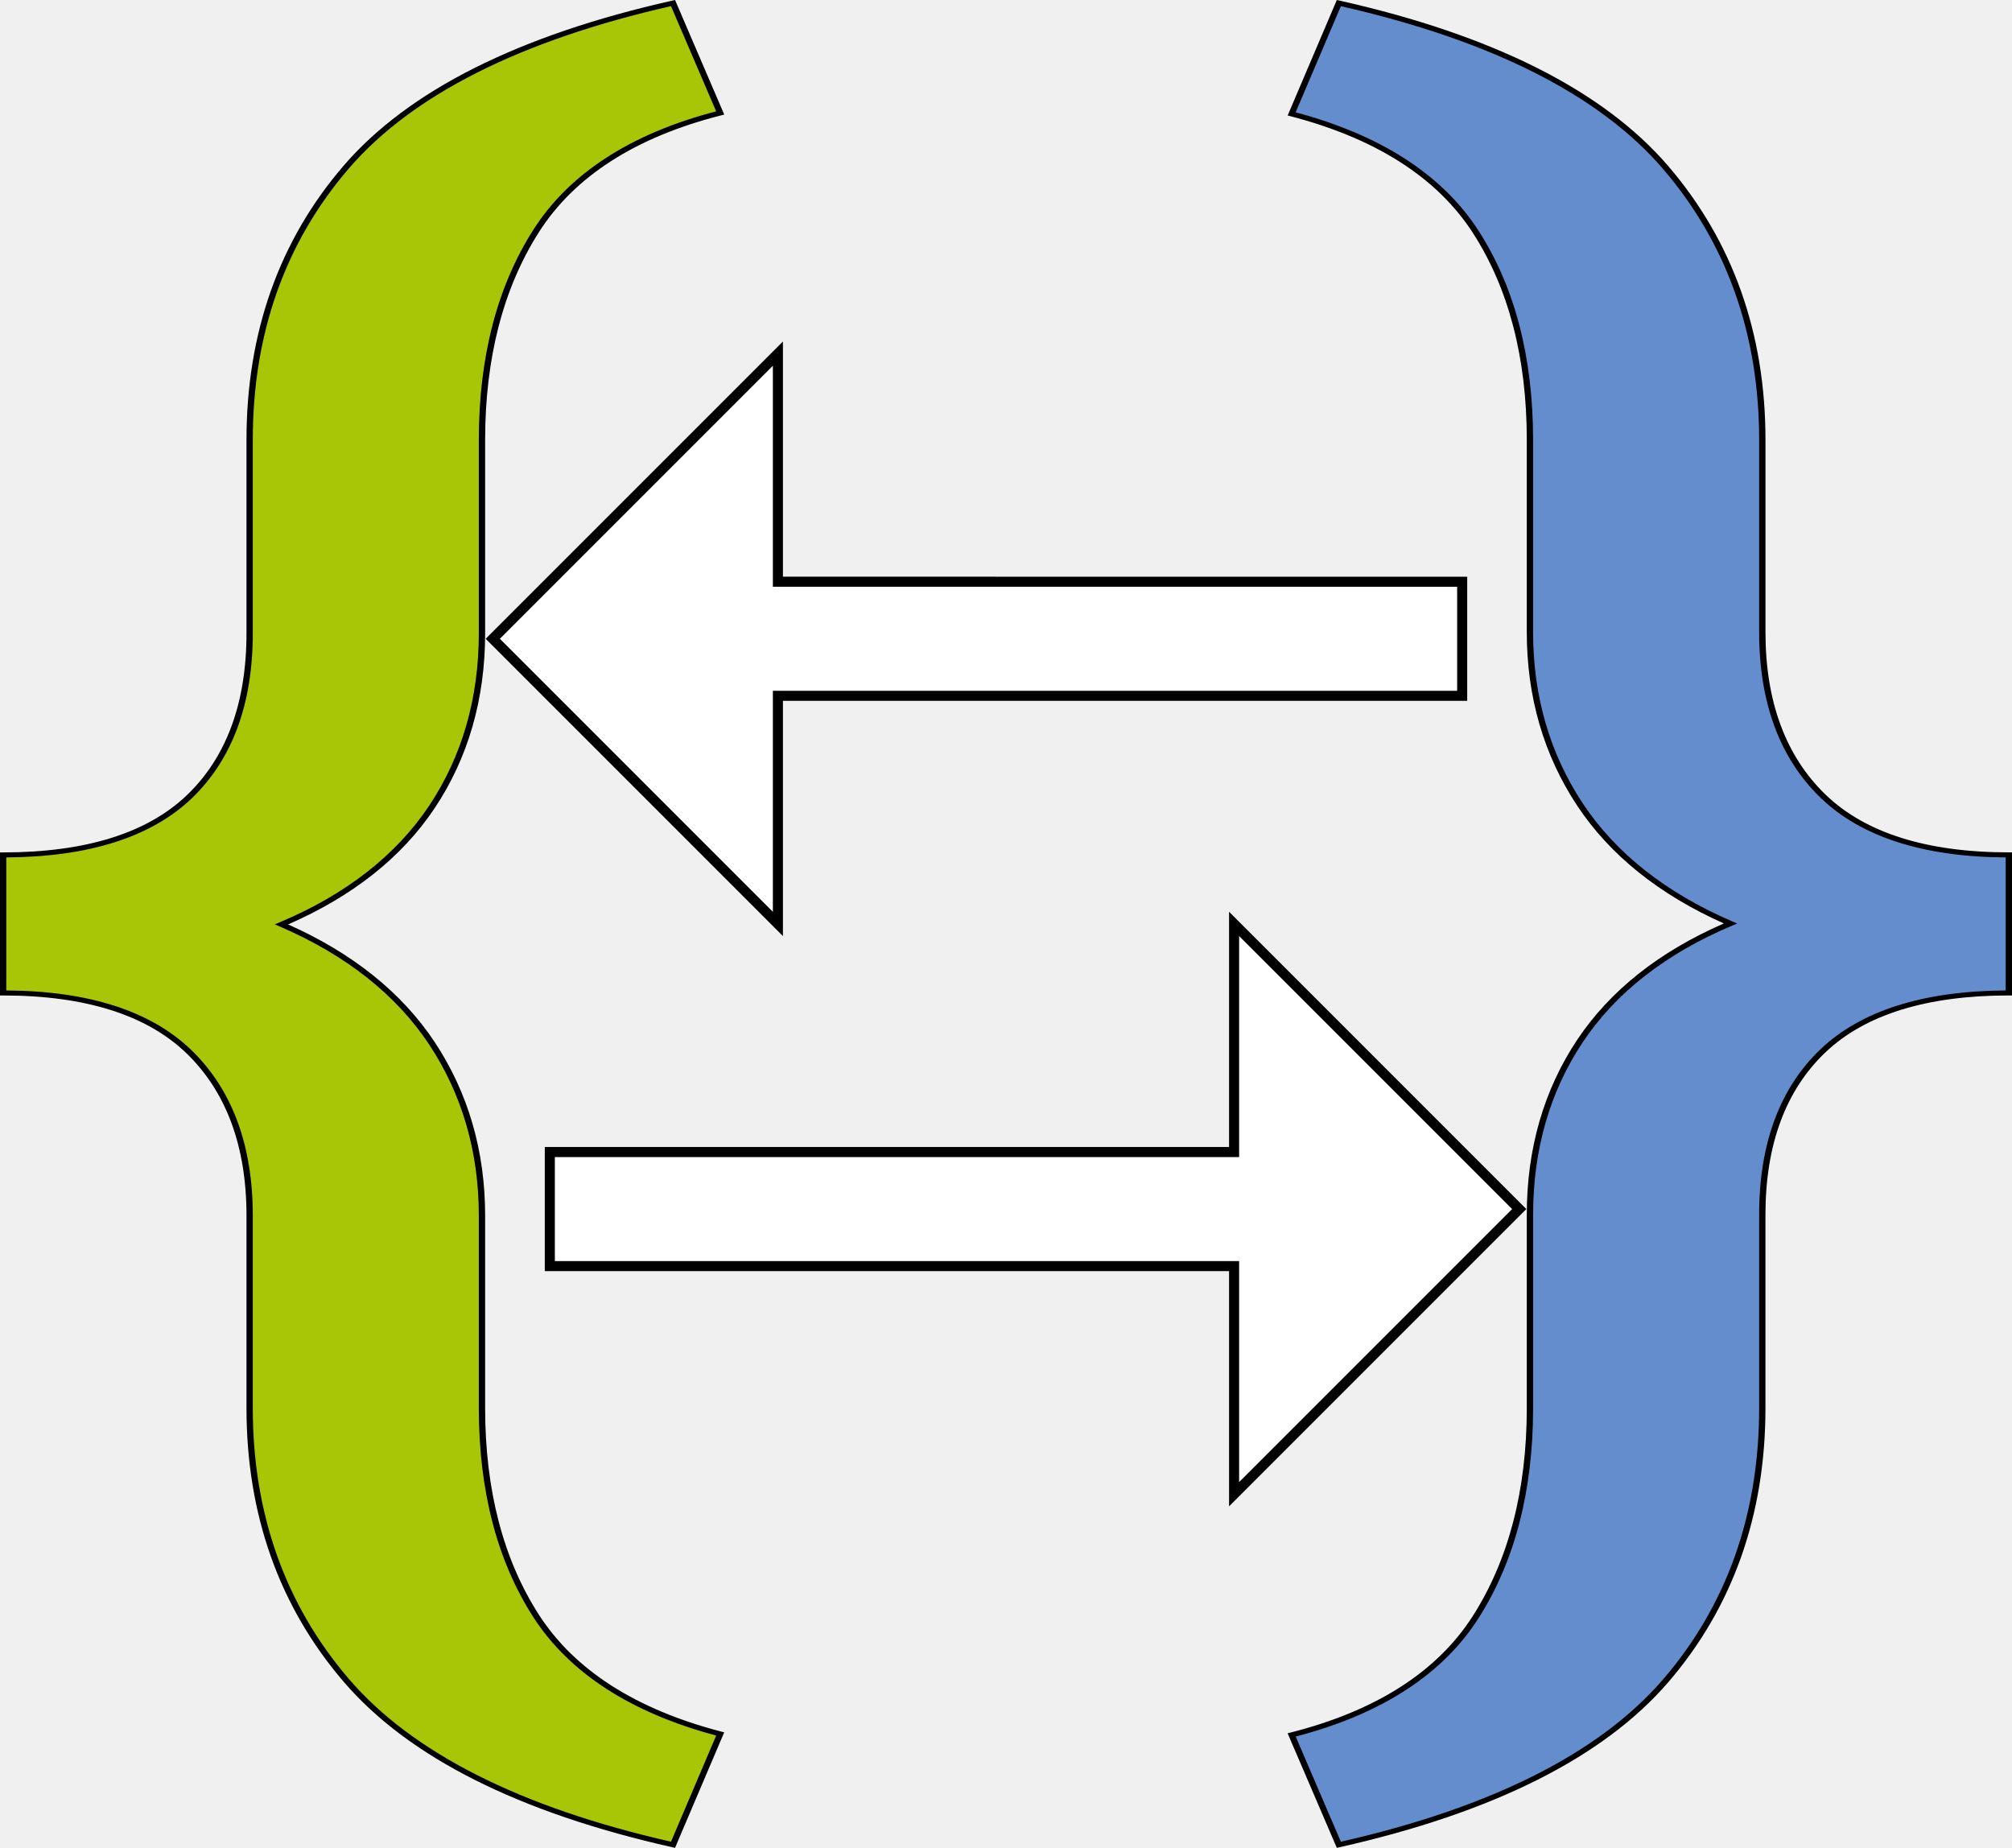
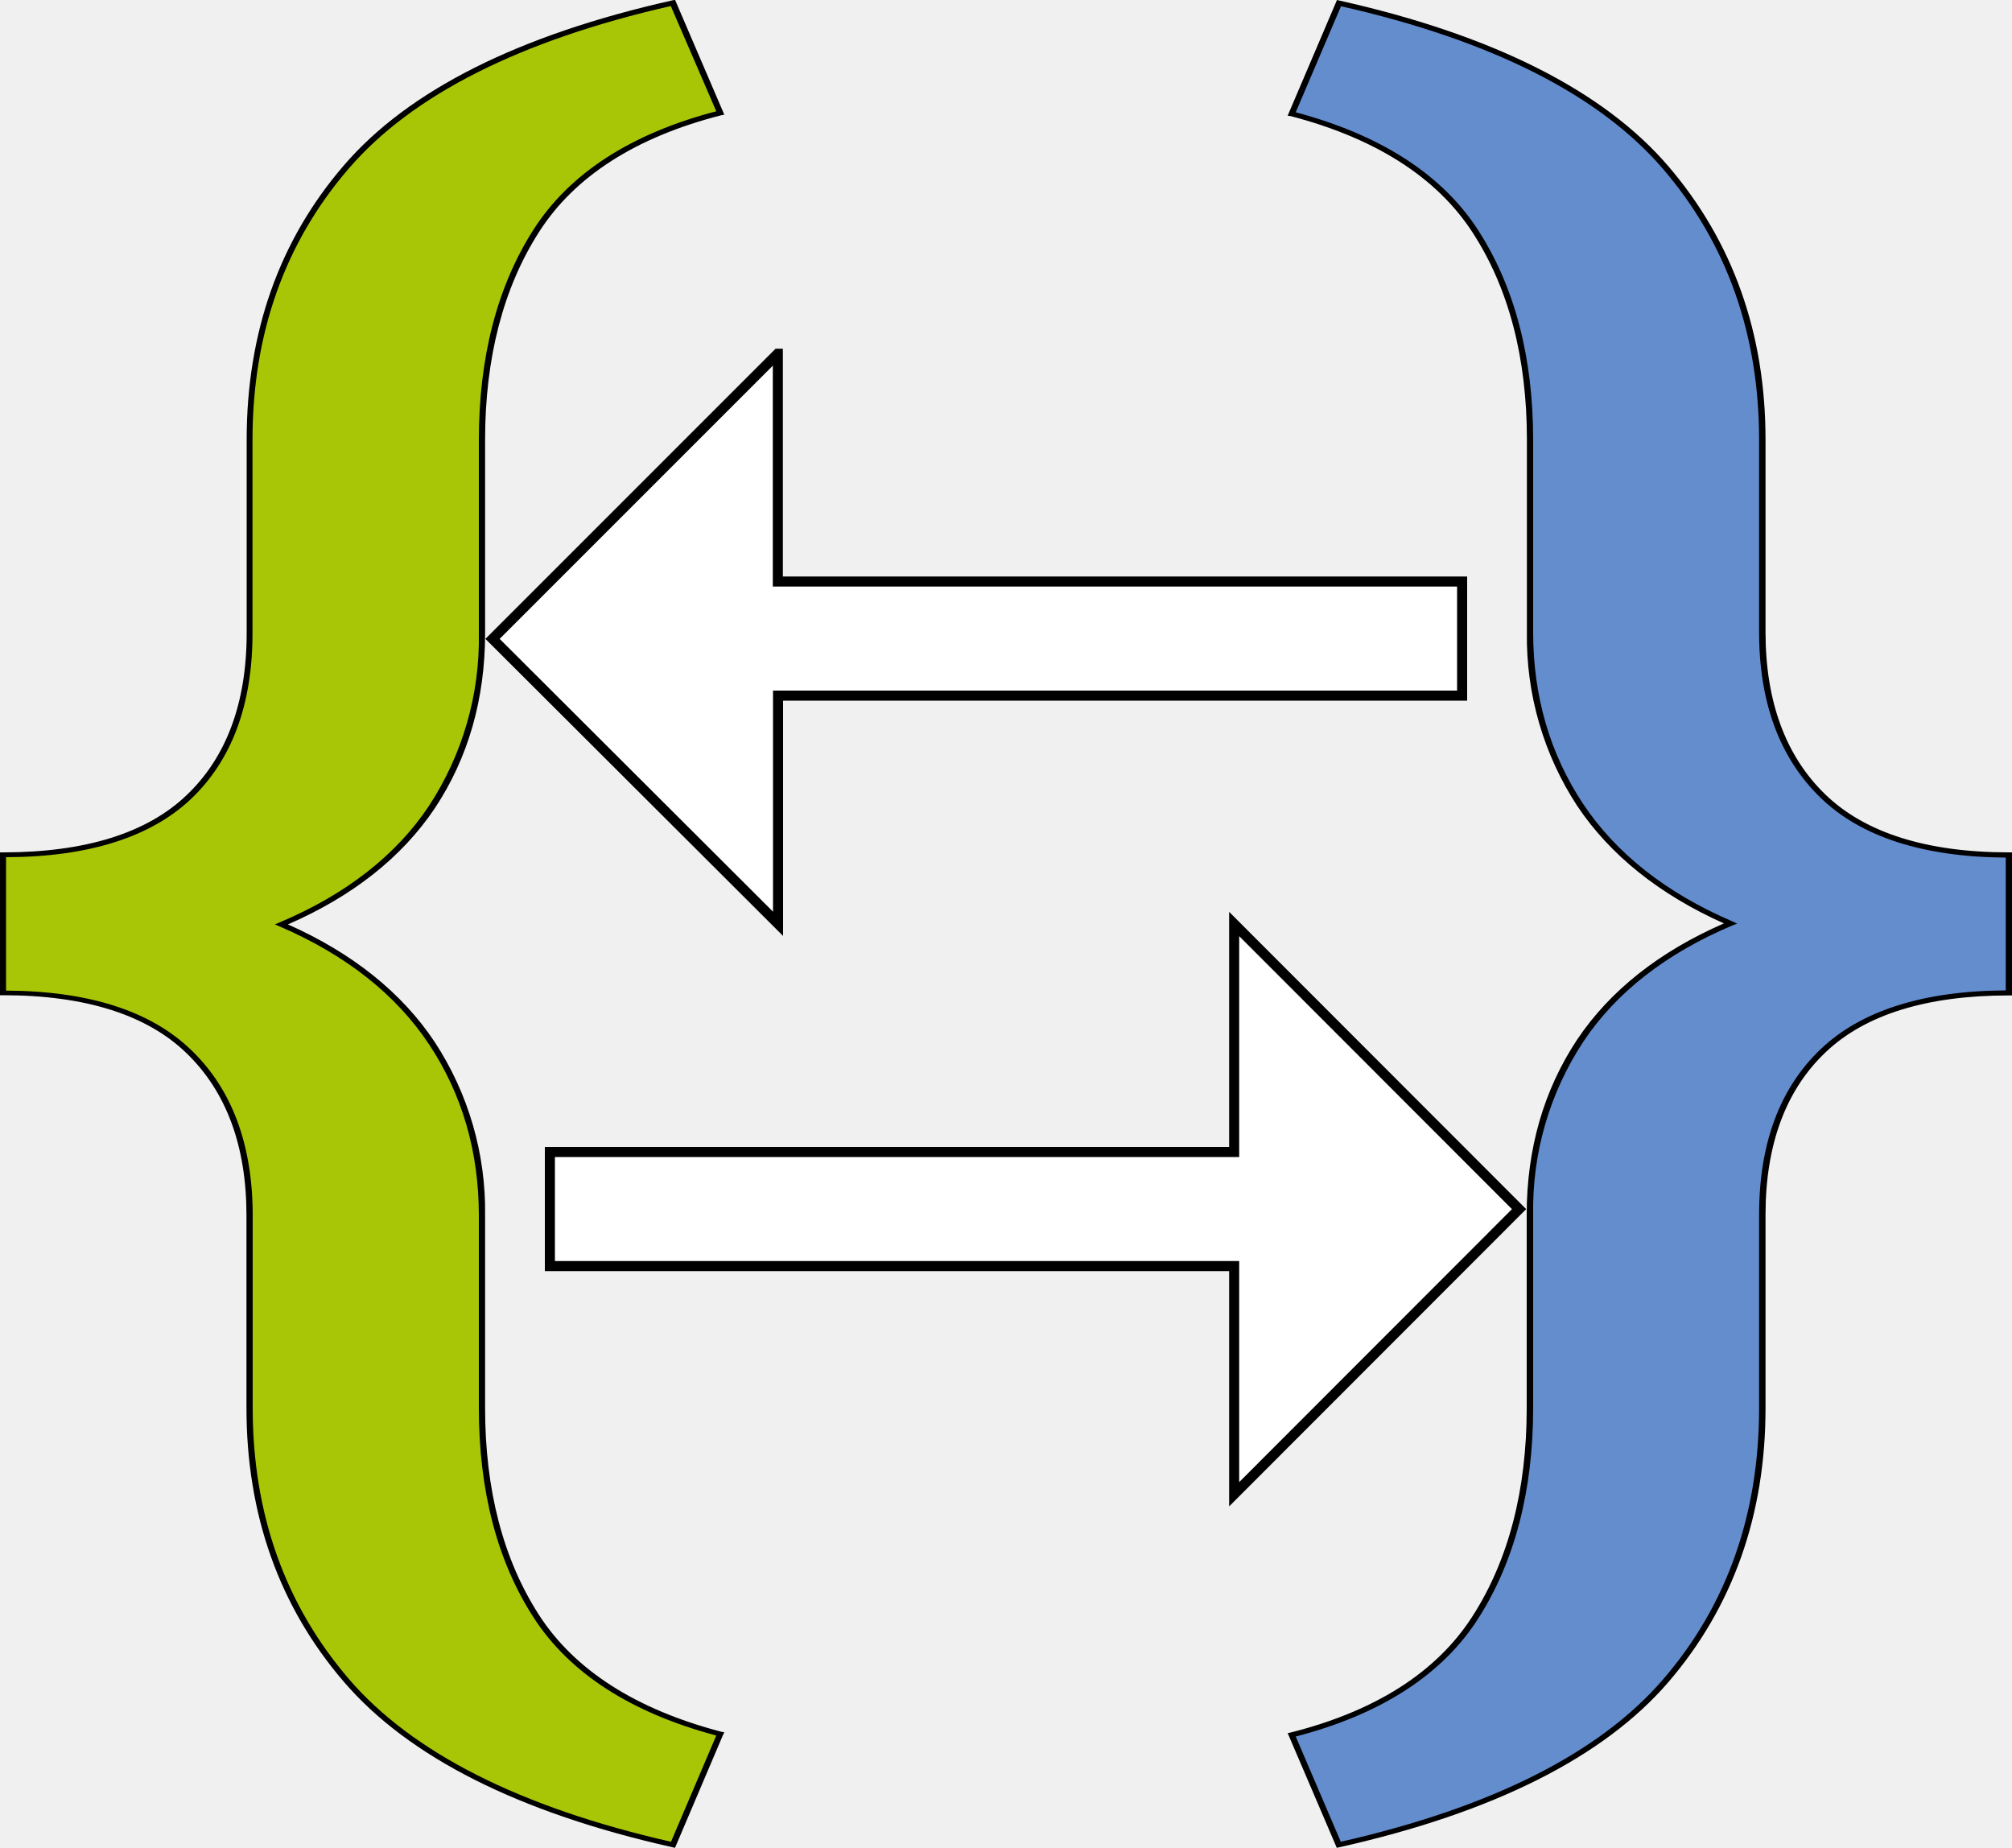
- <svg xmlns="http://www.w3.org/2000/svg" id="a" viewBox="0 0 100 91.833">
-   <g id="b">
-     <g>
-       <path d="M33.451,91.681c-7.62-1.712-13.033-4.435-16.237-8.168-3.205-3.734-4.806-8.246-4.806-13.535v-9.568c0-3.484-1.006-6.2-3.019-8.145-2.013-1.944-5.09-2.918-9.232-2.918v-6.86c4.142,0,7.219-.957,9.232-2.871,2.013-1.913,3.019-4.628,3.019-8.145v-9.614c0-5.321,1.602-9.841,4.806-13.56C20.418,4.579,25.831,1.864,33.451,.152l2.345,5.461c-4.299,1.09-7.347,3.042-9.144,5.857-1.798,2.816-2.696,6.278-2.696,10.386v9.614c0,3.268-.831,6.146-2.491,8.635-1.662,2.49-4.153,4.435-7.474,5.834,3.321,1.432,5.812,3.4,7.474,5.904,1.66,2.506,2.491,5.36,2.491,8.565v9.568c0,4.106,.898,7.553,2.696,10.338,1.797,2.784,4.845,4.737,9.144,5.857l-2.345,5.508Z" fill="#a9c606" />
-       <path d="M33.551,91.833l-.143-.032c-7.621-1.712-13.113-4.477-16.323-8.218-3.208-3.737-4.834-8.315-4.834-13.605v-9.568c0-3.439-1.004-6.153-2.983-8.065-1.973-1.906-5.039-2.873-9.111-2.873h-.157v-7.11H.157c4.074,0,7.139-.951,9.112-2.826,1.979-1.881,2.982-4.594,2.982-8.064v-9.614c0-5.322,1.626-9.908,4.834-13.63C20.295,4.501,25.787,1.744,33.408,.032l.143-.032,2.445,5.694-.153,.039c-4.237,1.074-7.283,3.024-9.052,5.795-1.778,2.785-2.679,6.26-2.679,10.329v9.614c0,3.272-.844,6.197-2.509,8.693-1.626,2.437-4.075,4.379-7.284,5.777,3.207,1.428,5.657,3.393,7.284,5.844,1.665,2.514,2.509,5.415,2.509,8.624v9.568c0,4.068,.901,7.527,2.679,10.281,1.77,2.742,4.816,4.692,9.053,5.796l.151,.039-.052,.12-2.393,5.62ZM.314,49.222c4.093,.025,7.186,1.021,9.196,2.963,2.027,1.958,3.054,4.725,3.054,8.224v9.568c0,5.239,1.608,9.77,4.779,13.465,3.148,3.667,8.533,6.387,16.007,8.085l2.246-5.276c-4.241-1.132-7.297-3.11-9.085-5.879-1.8-2.79-2.713-6.287-2.713-10.395v-9.568c0-3.168-.832-6.03-2.472-8.507-1.64-2.471-4.133-4.44-7.41-5.853l-.258-.111,.259-.109c3.277-1.381,5.77-3.326,7.409-5.782,1.64-2.46,2.472-5.346,2.472-8.576v-9.614c0-4.109,.913-7.622,2.713-10.442,1.787-2.799,4.843-4.777,9.084-5.881L33.35,.305c-7.474,1.698-12.859,4.41-16.007,8.062-3.171,3.68-4.779,8.218-4.779,13.489v9.614c0,3.53-1.028,6.297-3.056,8.225-2.009,1.911-5.103,2.891-9.195,2.916v6.611Z" />
-     </g>
-     <g>
-       <path d="M66.542,.152c7.621,1.711,13.035,4.434,16.24,8.168,3.205,3.734,4.807,8.246,4.807,13.535v9.568c0,3.484,1.006,6.2,3.019,8.145,2.014,1.944,5.091,2.917,9.234,2.917v6.861c-4.143,0-7.22,.957-9.234,2.871-2.013,1.914-3.019,4.628-3.019,8.145v9.615c0,5.321-1.602,9.84-4.807,13.559-3.205,3.718-8.619,6.433-16.24,8.145l-2.345-5.461c4.3-1.089,7.348-3.042,9.146-5.857,1.798-2.816,2.697-6.278,2.697-10.385v-9.615c0-3.267,.831-6.146,2.491-8.635,1.662-2.49,4.154-4.434,7.475-5.834-3.322-1.432-5.813-3.4-7.475-5.904-1.66-2.505-2.491-5.36-2.491-8.565v-9.568c0-4.107-.899-7.553-2.697-10.338-1.798-2.785-4.846-4.738-9.146-5.858L66.542,.152Z" fill="#648dce" />
-       <path d="M66.442,91.833l-2.445-5.694,.153-.039c4.238-1.074,7.285-3.023,9.054-5.795,1.778-2.785,2.68-6.26,2.68-10.329v-9.615c0-3.271,.845-6.197,2.51-8.693,1.627-2.437,4.076-4.379,7.285-5.776-3.208-1.428-5.659-3.394-7.285-5.845-1.665-2.513-2.51-5.414-2.51-8.624v-9.568c0-4.068-.902-7.527-2.68-10.281-1.77-2.742-4.817-4.692-9.055-5.796l-.151-.039,.052-.12L66.442,0l.143,.032c7.623,1.711,13.116,4.477,16.327,8.218,3.208,3.737,4.835,8.314,4.835,13.605v9.568c0,3.439,1.004,6.152,2.984,8.065,1.973,1.906,5.039,2.872,9.112,2.872h.157v7.111h-.157c-4.074,0-7.141,.951-9.114,2.826-1.979,1.882-2.983,4.595-2.983,8.064v9.615c0,5.322-1.627,9.908-4.835,13.63-3.211,3.726-8.705,6.482-16.327,8.194l-.143,.032Zm-2.044-5.533l2.245,5.228c7.475-1.697,12.861-4.41,16.01-8.062,3.172-3.68,4.78-8.218,4.78-13.488v-9.615c0-3.53,1.028-6.297,3.056-8.225,2.01-1.91,5.104-2.891,9.197-2.915v-6.612c-4.093-.025-7.188-1.021-9.198-2.962-2.027-1.959-3.055-4.726-3.055-8.224v-9.568c0-5.24-1.608-9.77-4.78-13.465-3.148-3.668-8.535-6.388-16.01-8.085l-2.247,5.275c4.242,1.132,7.298,3.11,9.087,5.88,1.801,2.79,2.714,6.287,2.714,10.395v9.568c0,3.168,.832,6.03,2.473,8.507,1.64,2.471,4.134,4.44,7.412,5.853l.258,.111-.259,.109c-3.278,1.381-5.771,3.327-7.41,5.782-1.641,2.46-2.473,5.346-2.473,8.576v9.615c0,4.108-.913,7.622-2.714,10.442-1.787,2.8-4.844,4.778-9.085,5.881Z" />
-     </g>
-     <path d="M38,33.916h24v24h-24v-24Z" fill="none" />
-     <path d="M61.337,57.253v-11.337l14.171,14.171-14.171,14.171v-11.337H27.327v-5.668H61.337ZM38.663,17.575v11.334l34.01,.003v5.668H38.663v11.337l-14.171-14.171,14.171-14.171Z" fill="#fff" stroke="#000" stroke-miterlimit="10" stroke-width=".5" />
-   </g>
+ <svg xmlns="http://www.w3.org/2000/svg" viewBox="0 0 100 91.83">
+   <path fill="#a9c606" d="M33.45 91.68c-7.62-1.71-13.03-4.43-16.24-8.17-3.2-3.73-4.8-8.24-4.8-13.53V60.4c0-3.48-1-6.2-3.02-8.14-2.01-1.95-5.1-2.92-9.23-2.92v-6.86c4.14 0 7.22-.96 9.23-2.87 2.01-1.92 3.02-4.63 3.02-8.15v-9.61c0-5.32 1.6-9.84 4.8-13.56 3.2-3.72 8.62-6.44 16.24-8.15L35.8 5.6c-4.3 1.1-7.35 3.04-9.15 5.86-1.8 2.82-2.7 6.28-2.7 10.39v9.61c0 3.27-.82 6.15-2.48 8.63-1.67 2.5-4.16 4.44-7.48 5.84 3.32 1.43 5.81 3.4 7.47 5.9 1.66 2.5 2.5 5.36 2.5 8.57v9.57c0 4.1.9 7.55 2.7 10.33 1.79 2.79 4.84 4.74 9.14 5.86l-2.35 5.5Z" />
+   <path d="m33.55 91.83-.14-.03c-7.62-1.71-13.11-4.48-16.32-8.22-3.21-3.73-4.84-8.31-4.84-13.6V60.4c0-3.44-1-6.15-2.98-8.06-1.97-1.91-5.04-2.88-9.11-2.88H0v-7.1h.16c4.07 0 7.14-.96 9.1-2.83 1.99-1.88 3-4.6 3-8.07v-9.61c0-5.32 1.62-9.91 4.83-13.63 3.2-3.73 8.7-6.49 16.32-8.2l.14-.03L36 5.7l-.16.03c-4.23 1.08-7.28 3.03-9.05 5.8-1.78 2.78-2.68 6.26-2.68 10.33v9.61c0 3.27-.84 6.2-2.5 8.7-1.63 2.43-4.08 4.37-7.3 5.77 3.22 1.43 5.67 3.4 7.3 5.85a15.33 15.33 0 0 1 2.5 8.62v9.57c0 4.06.9 7.52 2.68 10.28 1.77 2.74 4.82 4.69 9.05 5.8l.16.03-.06.12-2.39 5.62ZM.31 49.23c4.1.02 7.19 1.01 9.2 2.96 2.03 1.95 3.05 4.72 3.05 8.22v9.57c0 5.24 1.61 9.77 4.78 13.46 3.15 3.67 8.54 6.39 16.01 8.09l2.25-5.28c-4.24-1.13-7.3-3.1-9.09-5.88-1.8-2.79-2.71-6.28-2.71-10.4v-9.56c0-3.17-.83-6.03-2.47-8.5-1.64-2.48-4.14-4.45-7.41-5.86l-.26-.11.26-.11c3.27-1.38 5.77-3.33 7.4-5.78a15.17 15.17 0 0 0 2.48-8.58v-9.61c0-4.11.91-7.62 2.71-10.44 1.79-2.8 4.84-4.78 9.09-5.89L33.34.3c-7.47 1.7-12.86 4.42-16 8.07-3.18 3.68-4.79 8.21-4.79 13.49v9.61c0 3.53-1.02 6.3-3.05 8.23-2 1.9-5.1 2.89-9.2 2.9v6.61Z" />
+   <path fill="#648dce" d="M66.54.15c7.62 1.71 13.04 4.44 16.24 8.17 3.2 3.73 4.8 8.25 4.8 13.53v9.57c0 3.49 1.02 6.2 3.03 8.15 2.01 1.94 5.09 2.91 9.23 2.91v6.87c-4.14 0-7.22.95-9.23 2.87-2.01 1.91-3.02 4.63-3.02 8.14v9.62c0 5.32-1.6 9.84-4.8 13.56-3.21 3.71-8.63 6.43-16.25 8.14l-2.34-5.46c4.3-1.09 7.34-3.04 9.14-5.86 1.8-2.81 2.7-6.28 2.7-10.38v-9.62c0-3.26.83-6.14 2.5-8.63 1.65-2.5 4.14-4.44 7.47-5.84-3.33-1.43-5.82-3.4-7.48-5.9a15.15 15.15 0 0 1-2.49-8.57v-9.56c0-4.11-.9-7.56-2.7-10.34-1.8-2.79-4.84-4.74-9.14-5.86l2.34-5.5Z" />
+   <path d="M66.44 91.83 64 86.13l.15-.03c4.24-1.07 7.28-3.02 9.05-5.8 1.78-2.78 2.68-6.26 2.68-10.32v-9.62c0-3.27.85-6.2 2.51-8.7 1.63-2.43 4.08-4.37 7.29-5.77-3.2-1.43-5.66-3.4-7.29-5.84a15.33 15.33 0 0 1-2.5-8.63v-9.57c0-4.06-.9-7.52-2.69-10.28-1.77-2.74-4.81-4.69-9.05-5.8L64 5.75l.05-.12L66.45 0l.13.03c7.63 1.71 13.12 4.48 16.33 8.22 3.21 3.74 4.84 8.31 4.84 13.6v9.57c0 3.44 1 6.16 2.98 8.07 1.97 1.9 5.04 2.87 9.11 2.87h.16v7.11h-.16c-4.07 0-7.14.95-9.11 2.83-1.98 1.88-2.98 4.6-2.98 8.06v9.62c0 5.32-1.63 9.9-4.84 13.63-3.21 3.72-8.7 6.48-16.33 8.19l-.14.03ZM64.4 86.3l2.24 5.23c7.48-1.7 12.86-4.41 16.01-8.06 3.18-3.68 4.78-8.22 4.78-13.5v-9.6c0-3.54 1.03-6.3 3.06-8.23 2-1.91 5.1-2.9 9.2-2.92v-6.6c-4.1-.03-7.2-1.03-9.2-2.97-2.03-1.96-3.06-4.73-3.06-8.23v-9.56c0-5.24-1.6-9.77-4.78-13.47C79.5 4.72 74.12 2 66.65.31L64.4 5.58c4.24 1.13 7.3 3.11 9.08 5.88 1.8 2.8 2.72 6.29 2.72 10.4v9.56c0 3.17.83 6.03 2.47 8.51 1.64 2.47 4.13 4.44 7.41 5.85l.26.12-.26.1c-3.28 1.39-5.77 3.33-7.4 5.79a15.16 15.16 0 0 0-2.48 8.57v9.62c0 4.1-.92 7.62-2.72 10.44-1.78 2.8-4.84 4.78-9.08 5.88Z" />
+   <path fill="none" d="M38 33.92h24v24H38v-24Z" />
+   <path fill="#fff" stroke="#000" stroke-miterlimit="10" stroke-width=".5" d="M61.34 57.25V45.92L75.5 60.09 61.34 74.26V62.92H27.33v-5.67h34ZM38.66 17.58V28.9h34.01v5.67h-34v11.34L24.48 31.75l14.17-14.17Z" />
</svg>
